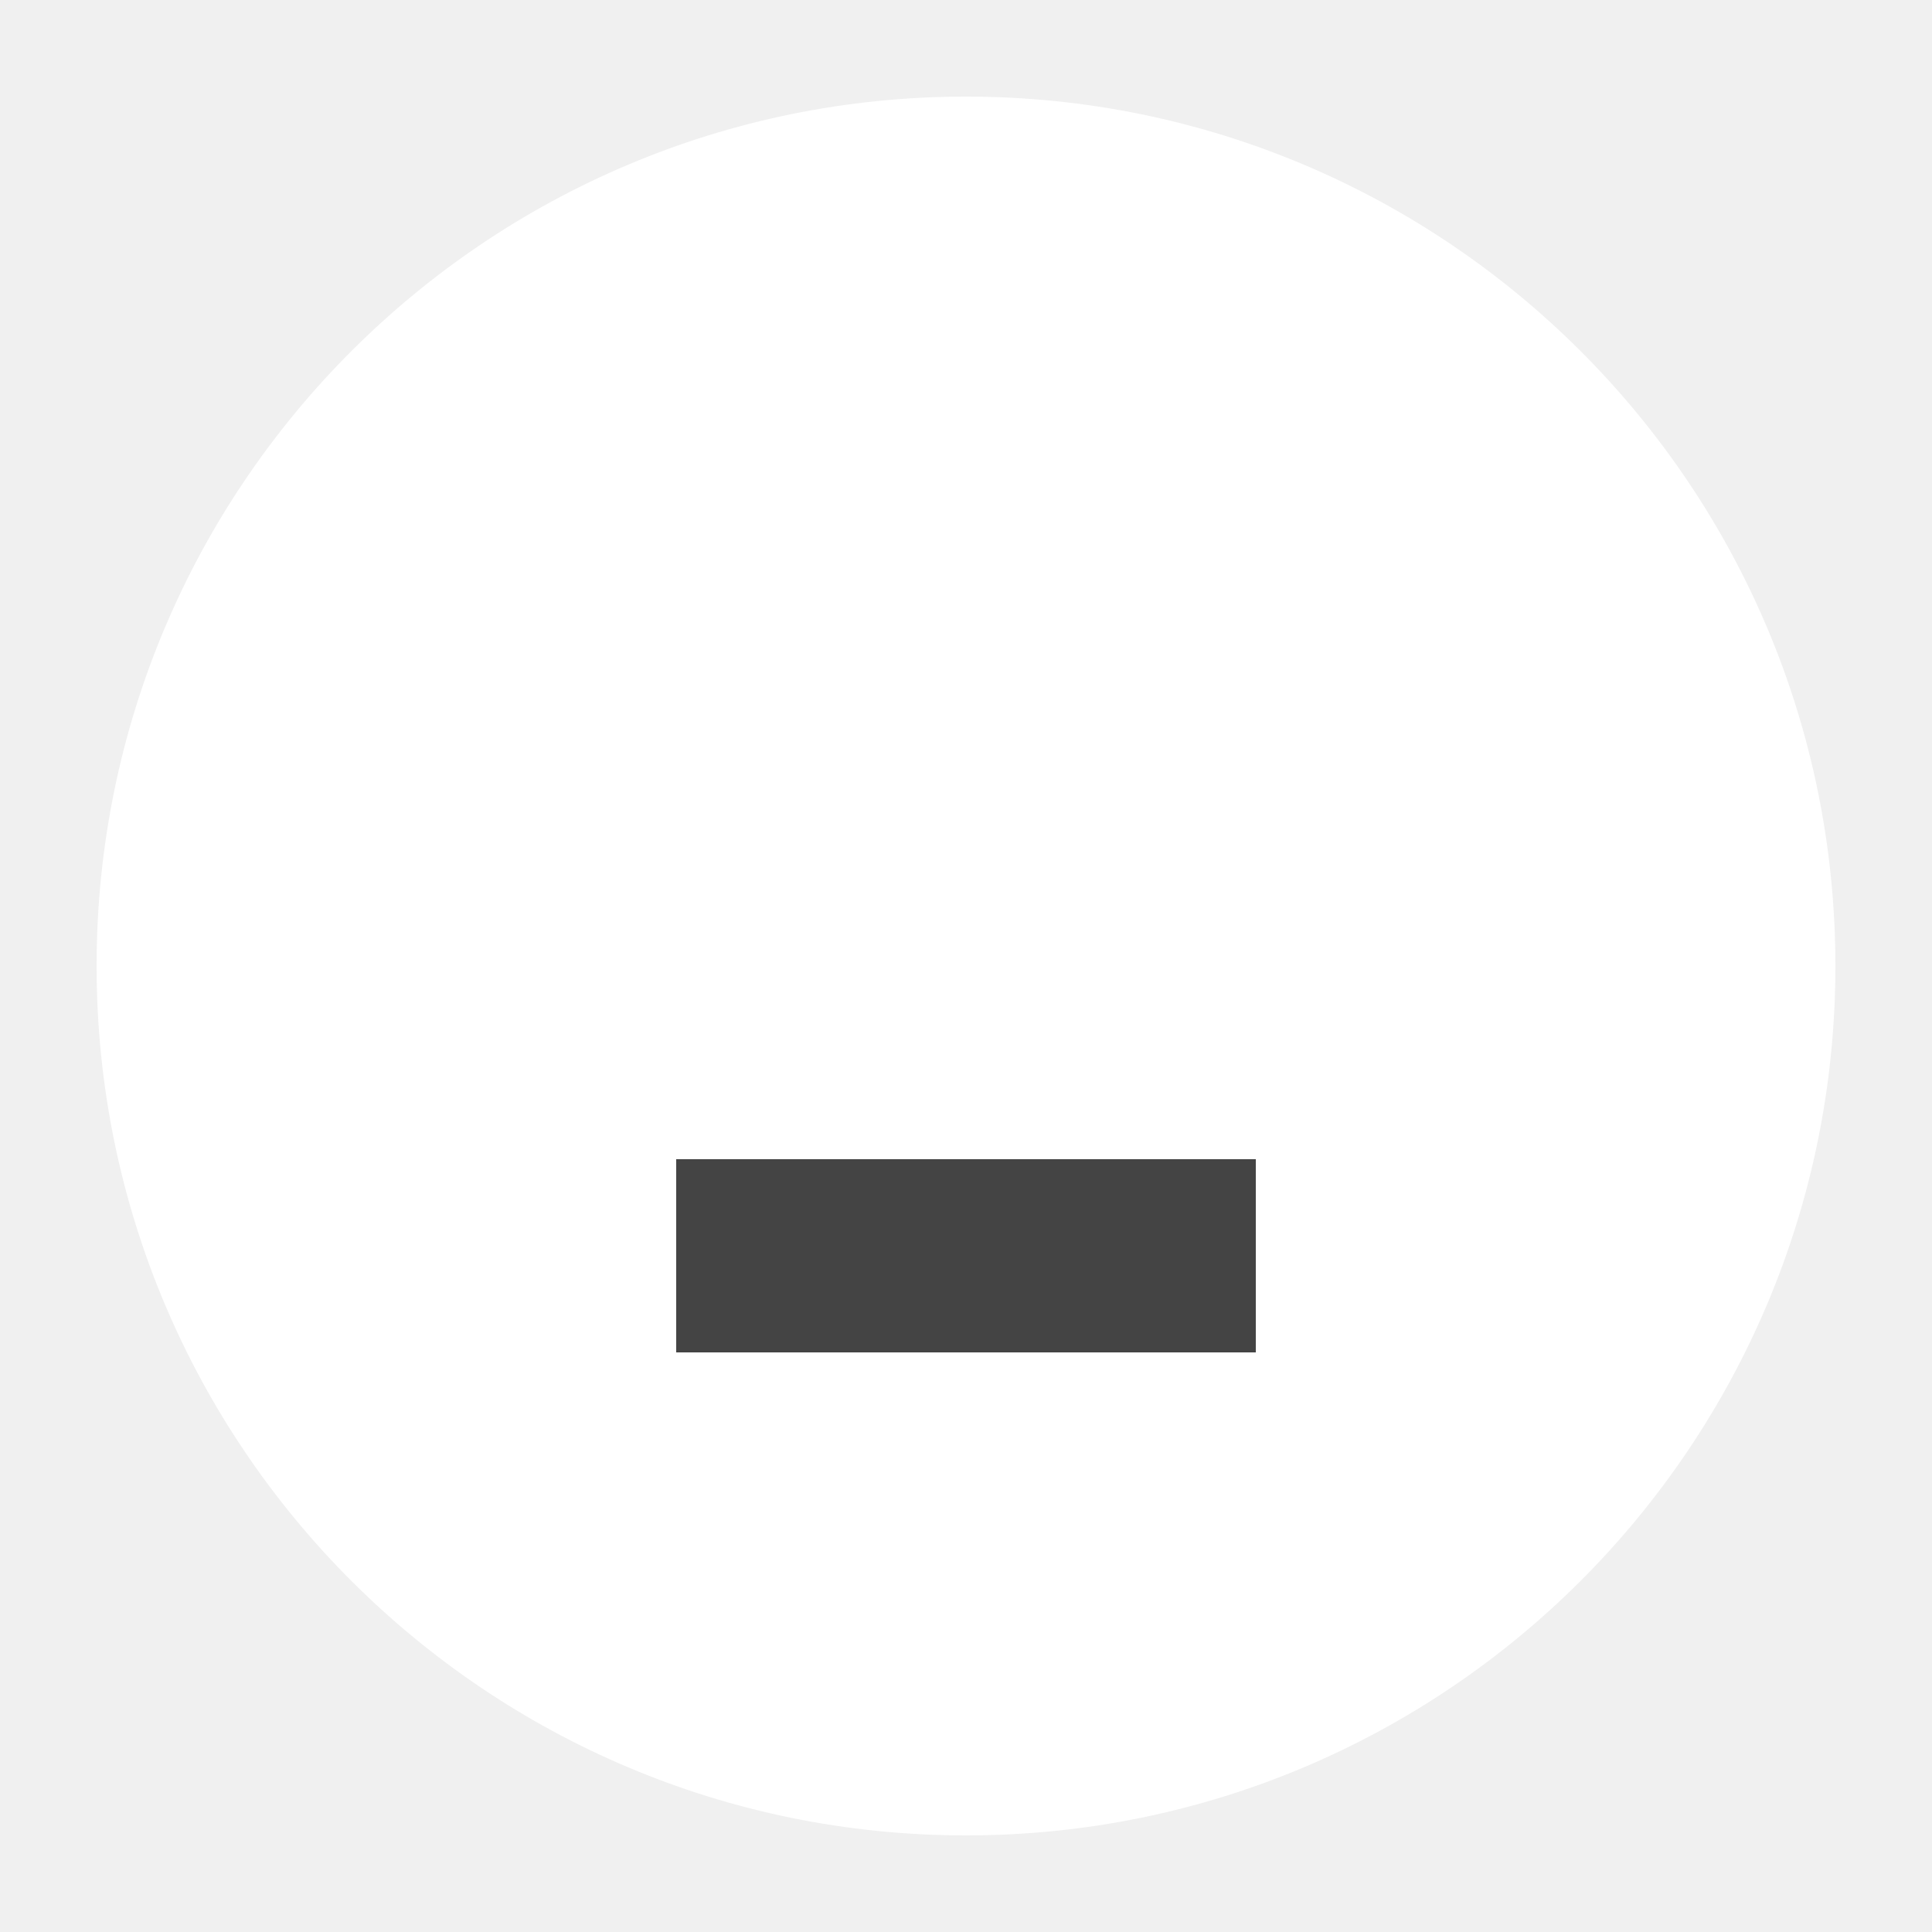
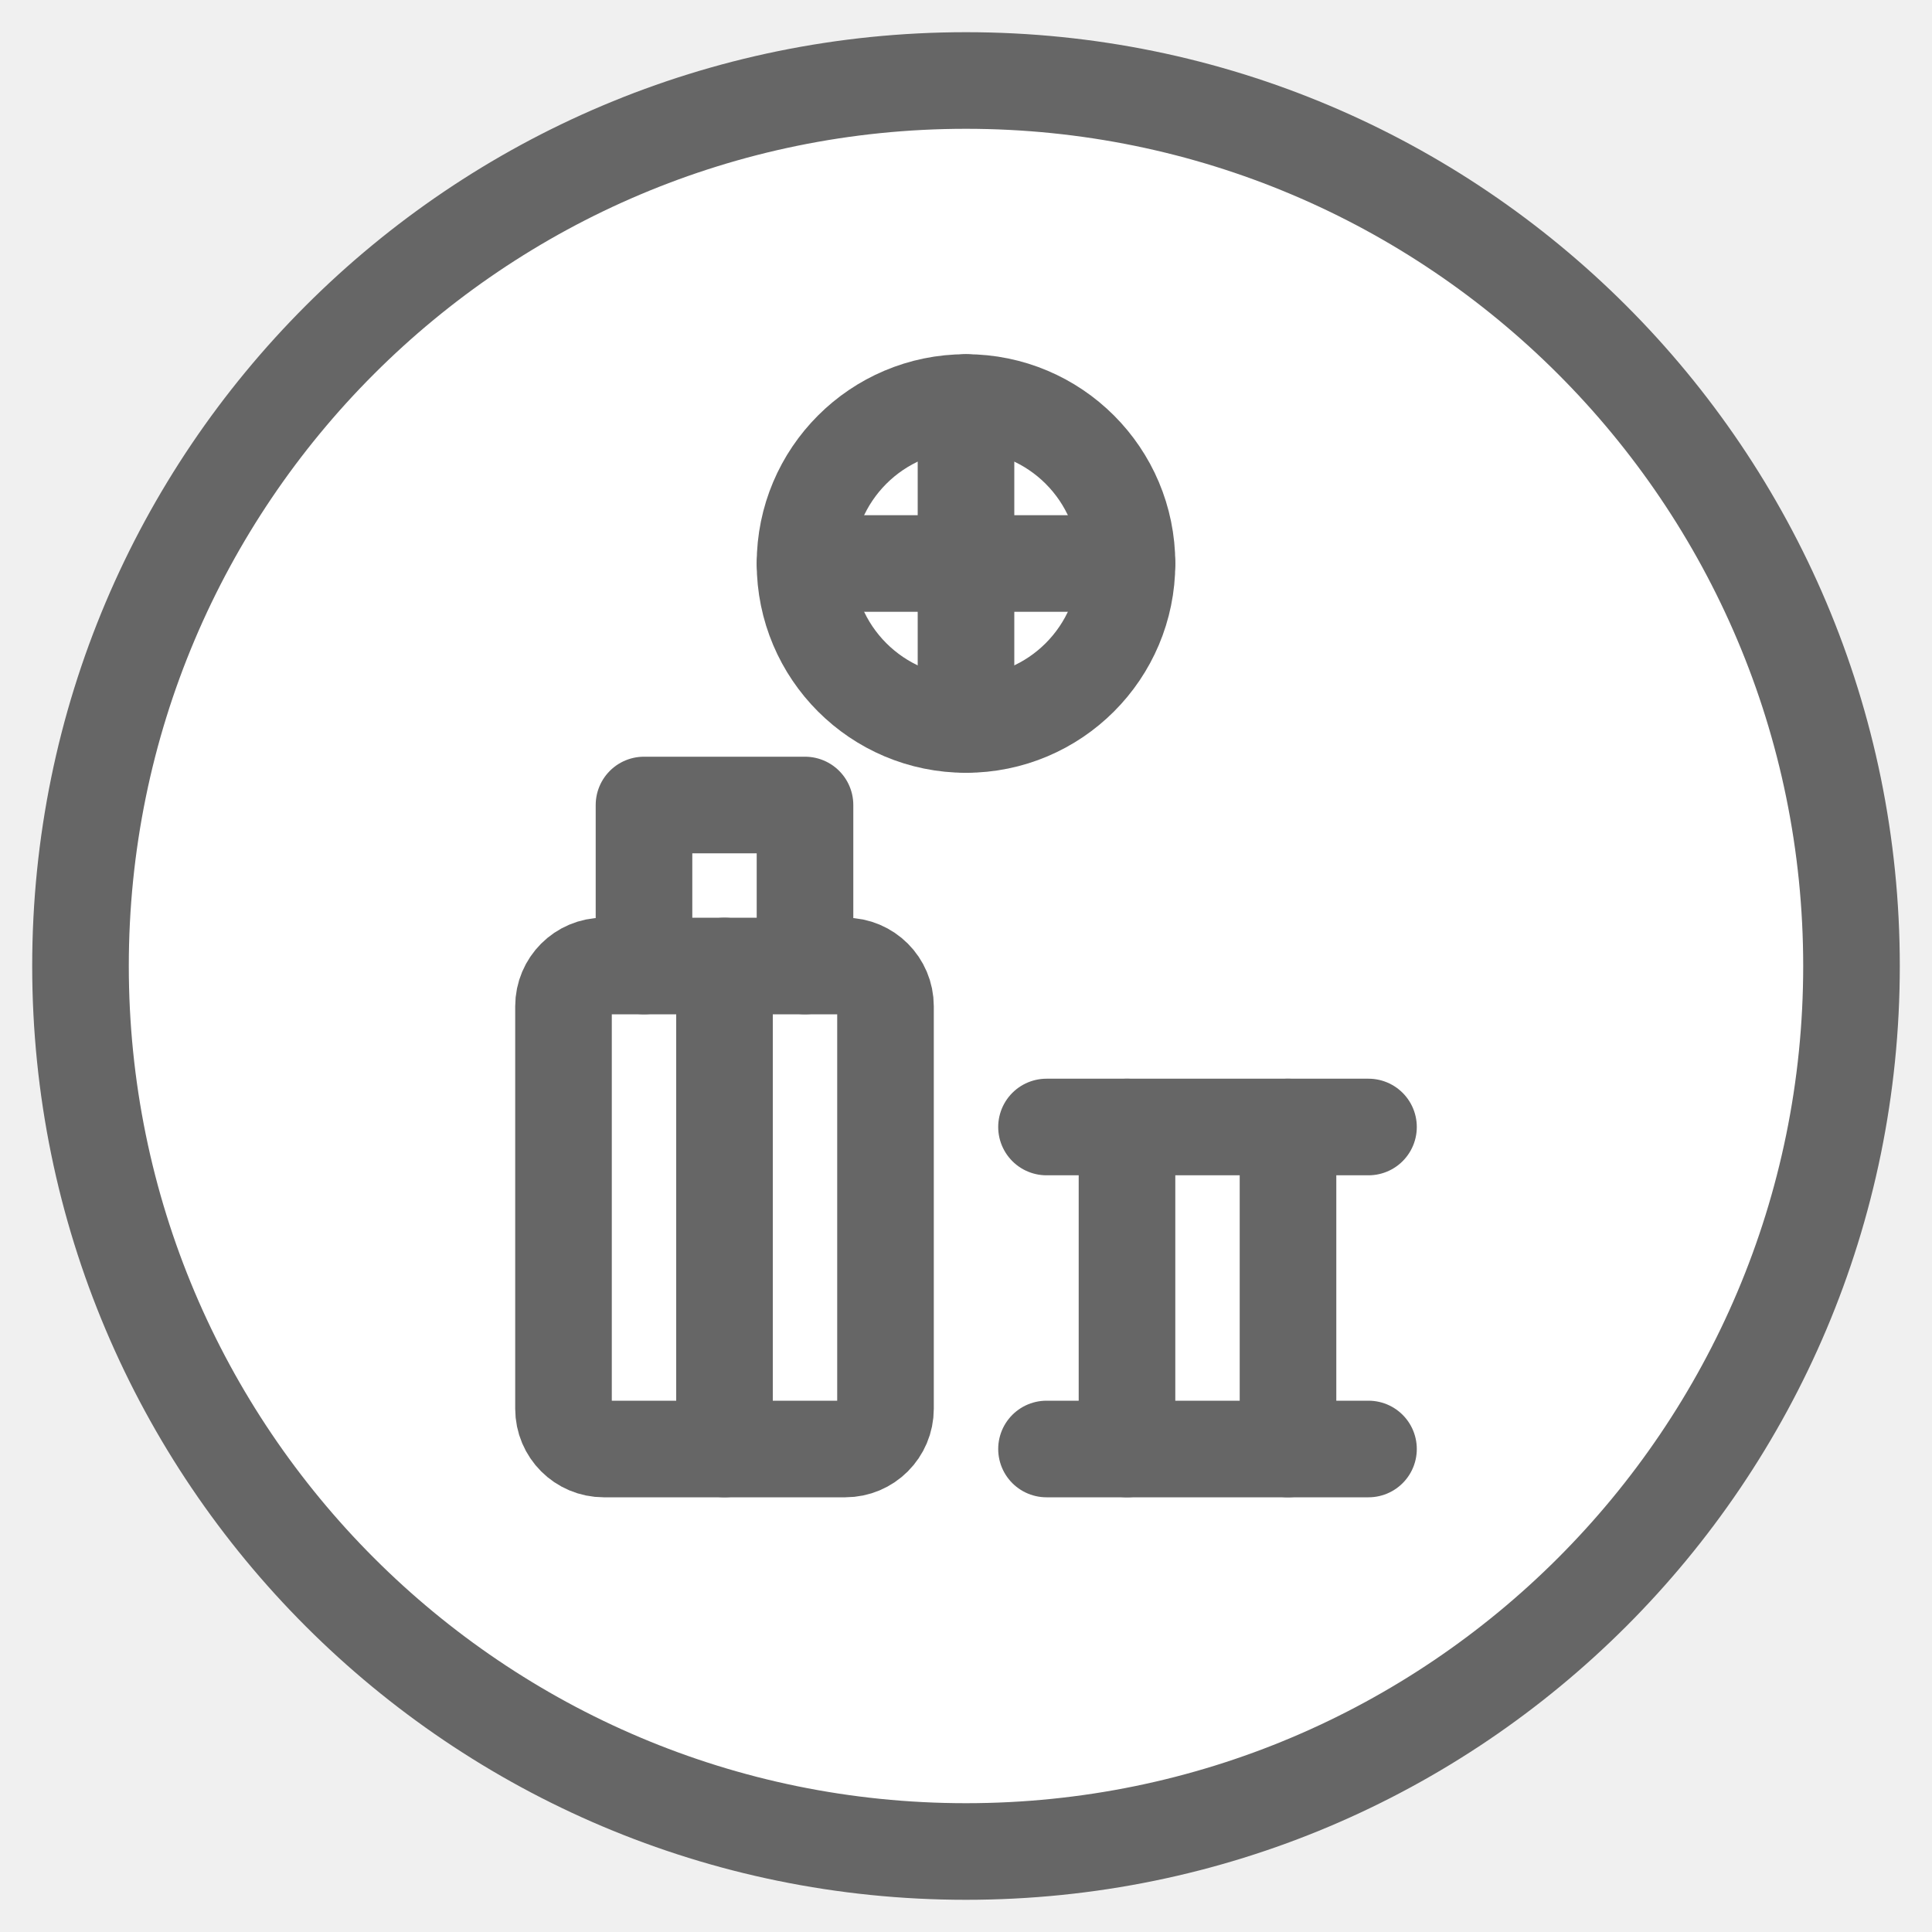
- <svg xmlns="http://www.w3.org/2000/svg" width="36" height="36" viewBox="0 0 100 100">
-   <circle cx="50" cy="50" r="45" fill="white" />
-   <rect x="35" y="60" width="30" height="10" fill="#444444" />
-   <polygon points="45,40 55,40 60,60 40,60" fill="white" />
+ <svg xmlns="http://www.w3.org/2000/svg" width="24" height="24" viewBox="0 0 24 24" fill="none">
+   <circle cx="12" cy="12" r="11" fill="#ffffff" stroke="#666666" stroke-width="1.2" />
+   <rect x="7" y="12" width="4" height="6" rx="0.5" stroke="#666666" stroke-width="1.2" stroke-linecap="round" stroke-linejoin="round" fill="none" />
+   <line x1="9" y1="12" x2="9" y2="18" stroke="#666666" stroke-width="1.2" stroke-linecap="round" stroke-linejoin="round" />
+   <path d="M8 12V10L10 10V12" stroke="#666666" stroke-width="1.2" stroke-linecap="round" stroke-linejoin="round" />
+   <line x1="13" y1="18" x2="17" y2="18" stroke="#666666" stroke-width="1.2" stroke-linecap="round" stroke-linejoin="round" />
+   <line x1="14" y1="18" x2="14" y2="14" stroke="#666666" stroke-width="1.2" stroke-linecap="round" stroke-linejoin="round" />
+   <line x1="16" y1="18" x2="16" y2="14" stroke="#666666" stroke-width="1.2" stroke-linecap="round" stroke-linejoin="round" />
+   <line x1="13" y1="14" x2="17" y2="14" stroke="#666666" stroke-width="1.2" stroke-linecap="round" stroke-linejoin="round" />
+   <circle cx="12" cy="7" r="2" stroke="#666666" stroke-width="1.2" fill="none" />
+   <line x1="12" y1="5" x2="12" y2="9" stroke="#666666" stroke-width="1.2" stroke-linecap="round" stroke-linejoin="round" />
+   <line x1="10" y1="7" x2="14" y2="7" stroke="#666666" stroke-width="1.2" stroke-linecap="round" stroke-linejoin="round" />
</svg>
